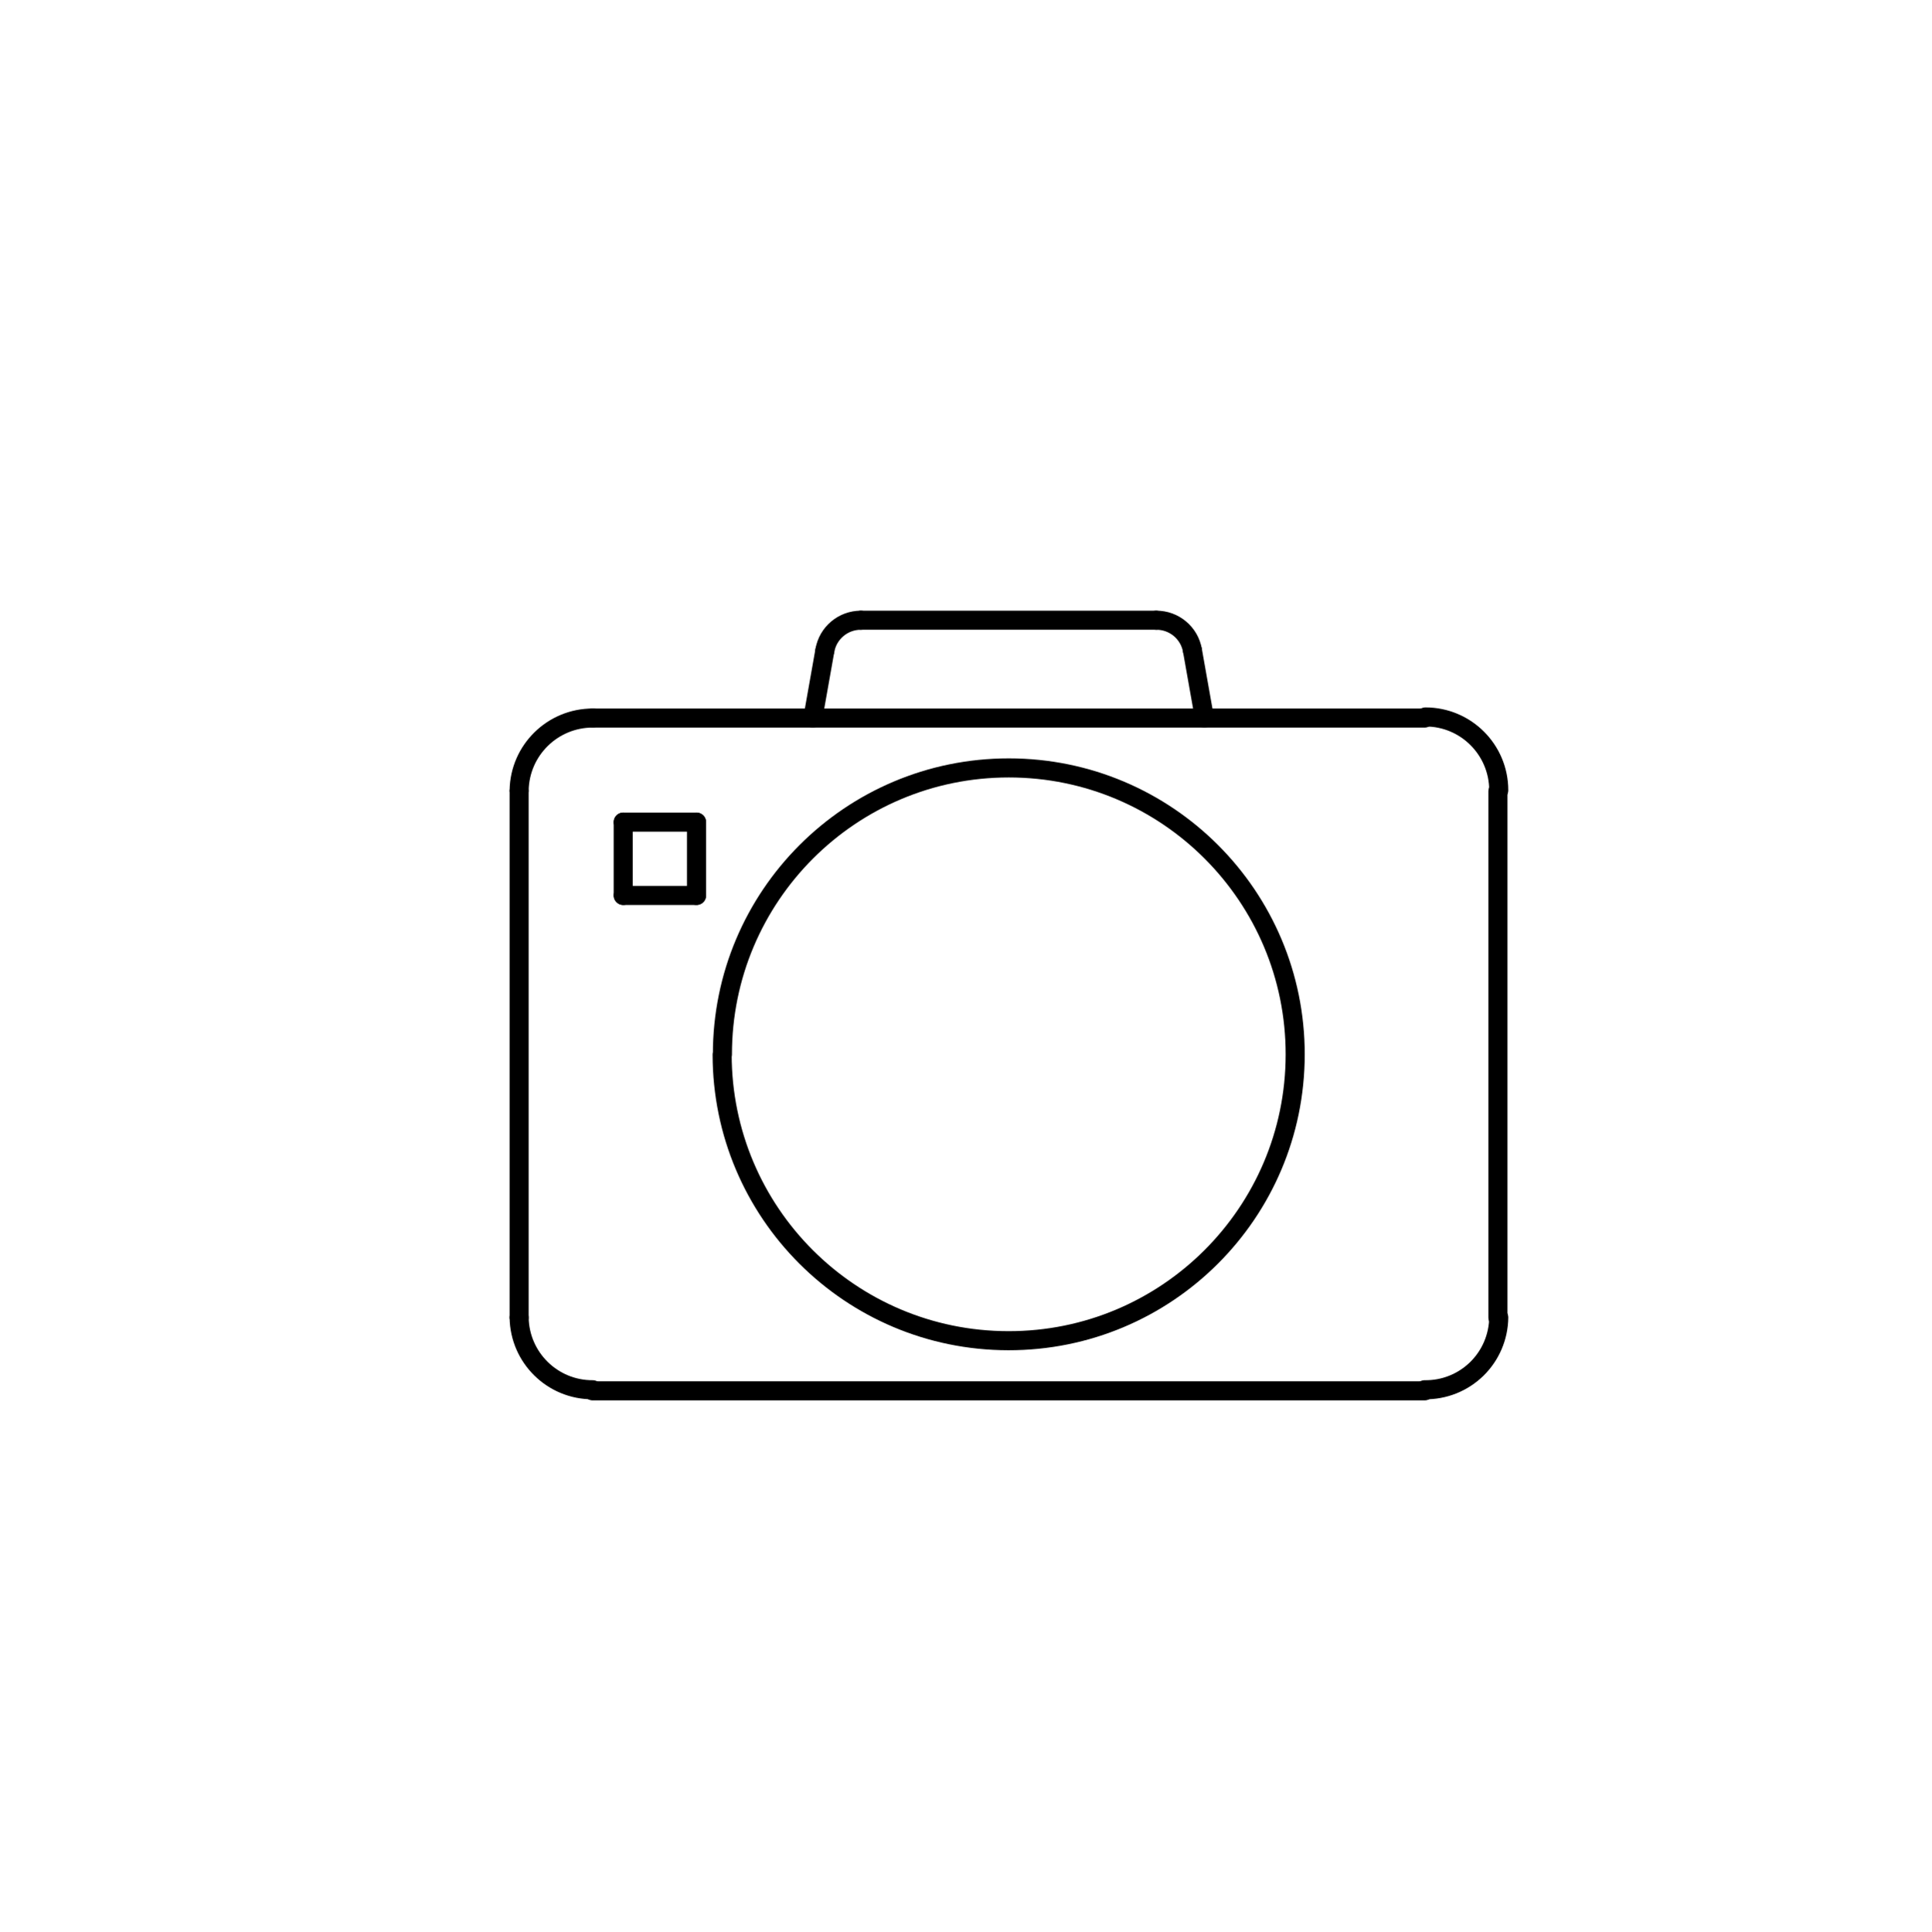
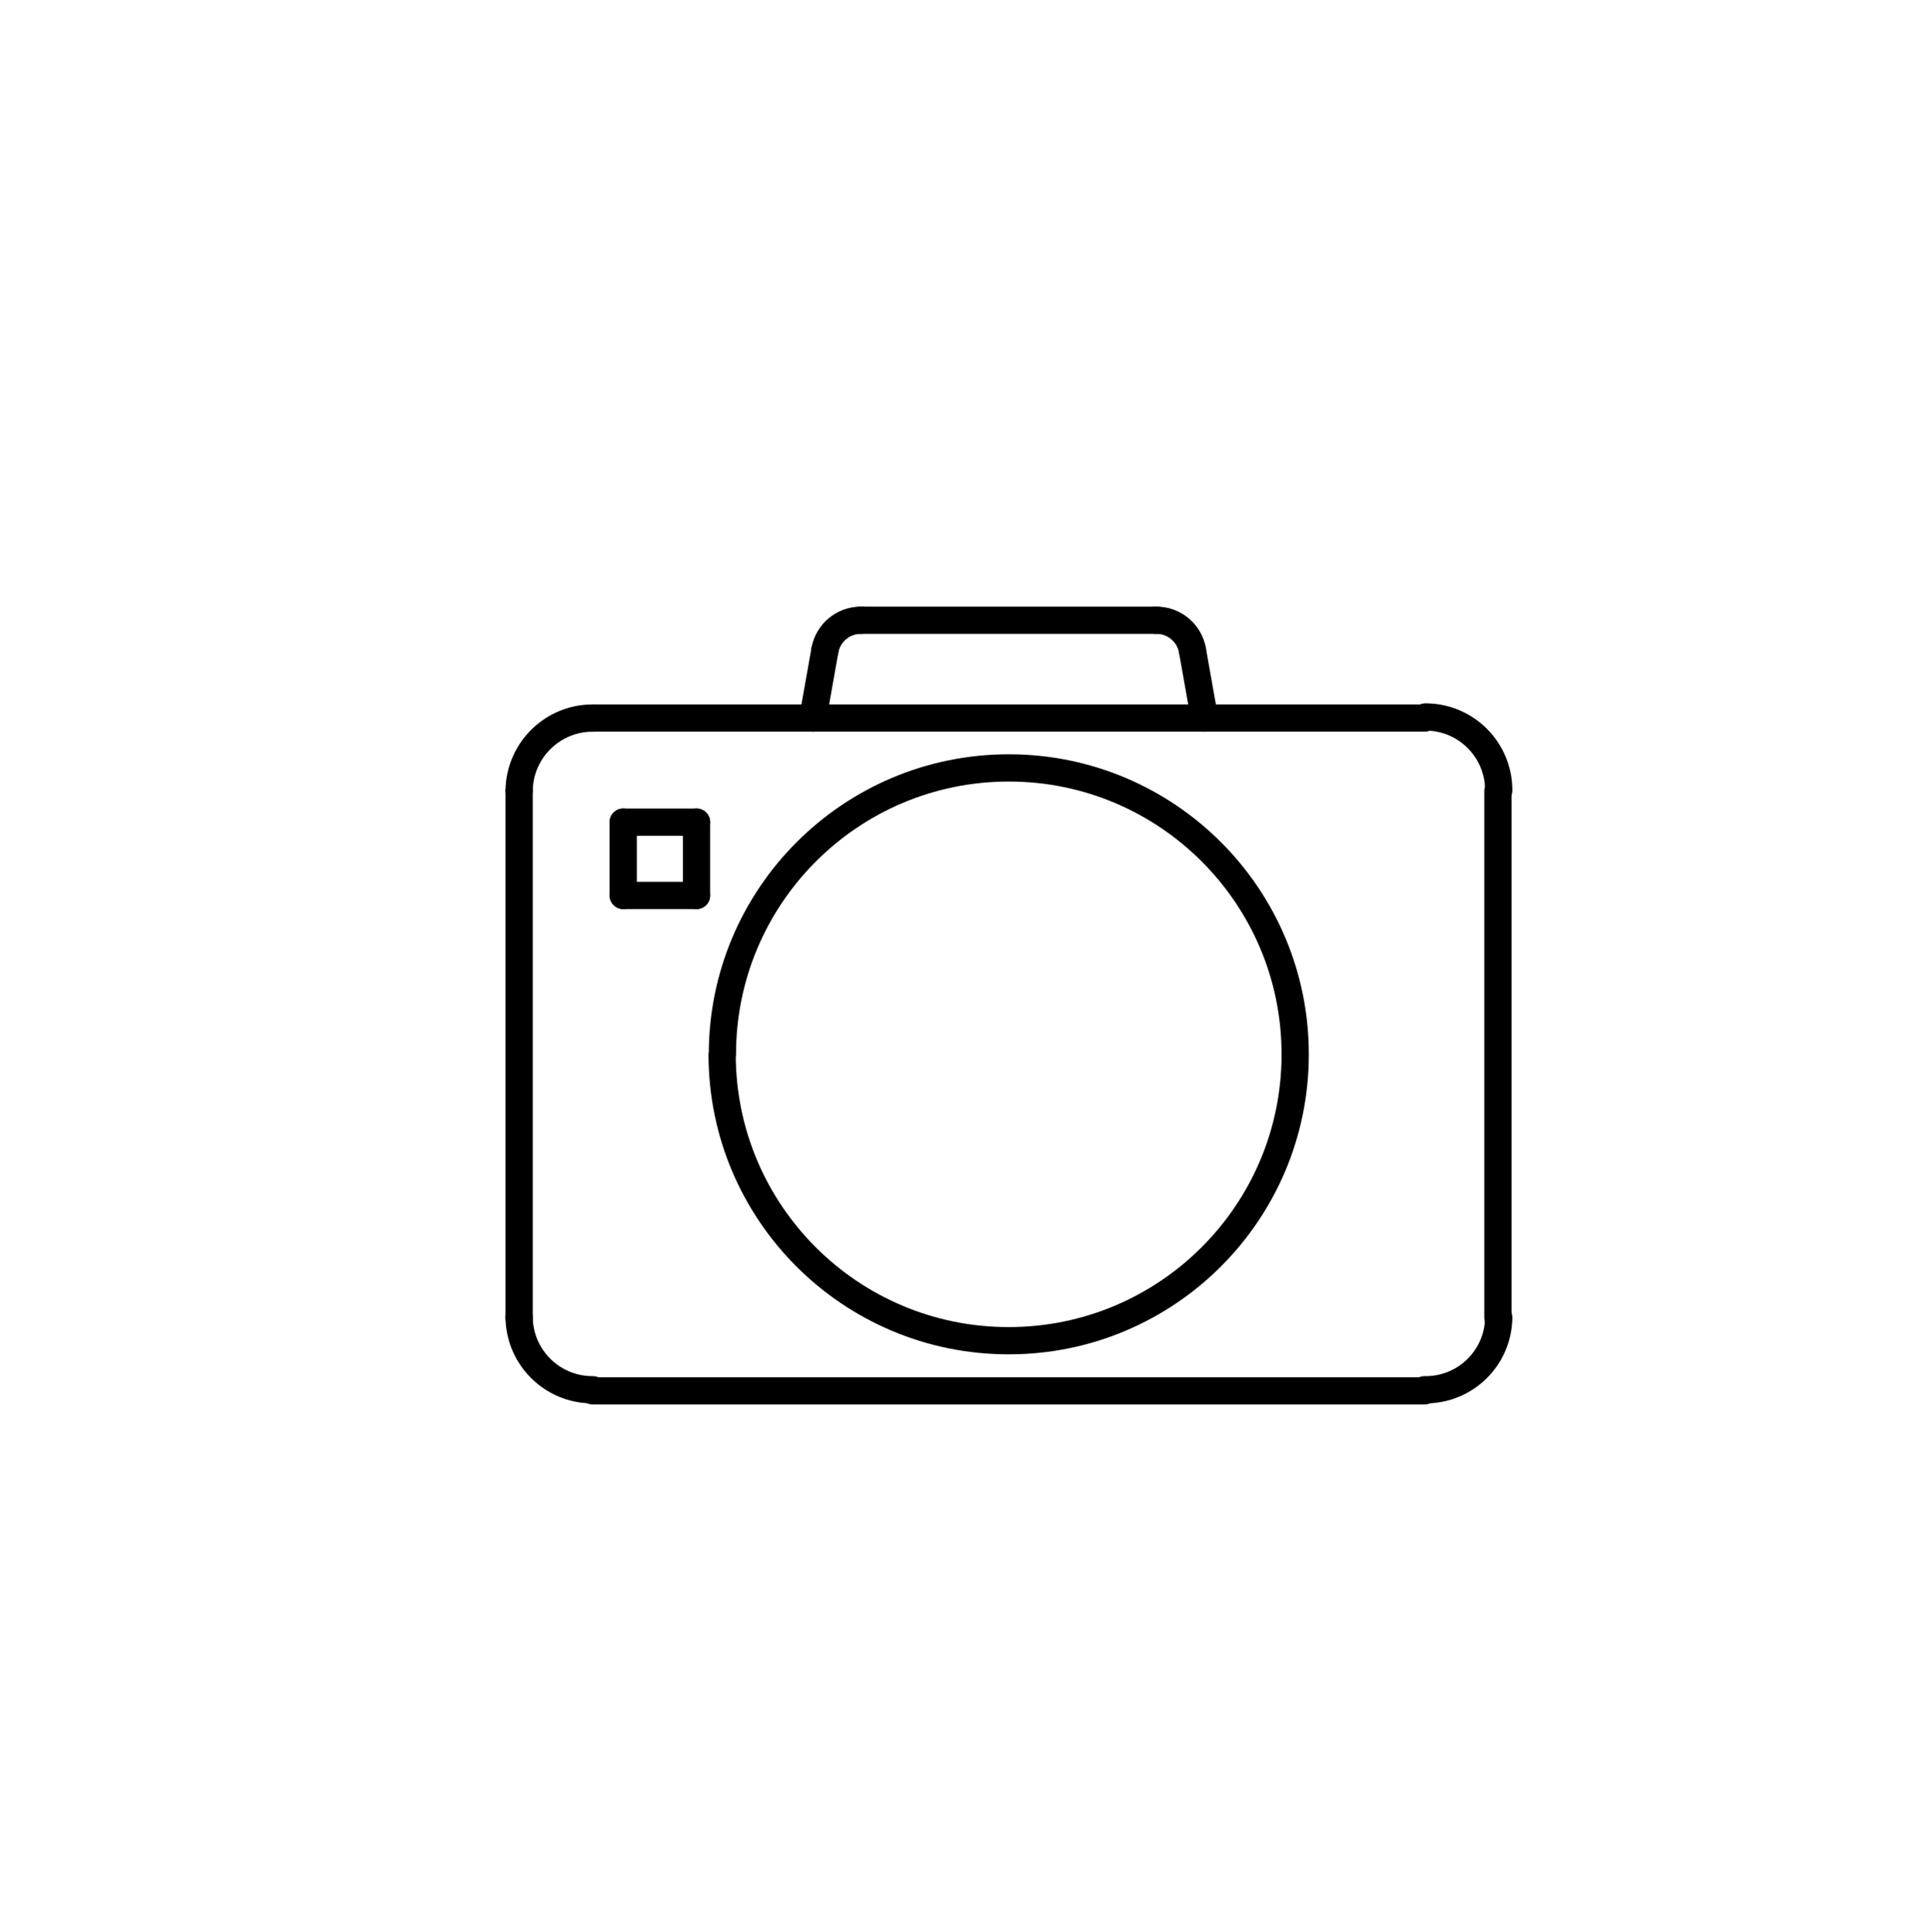
<svg xmlns="http://www.w3.org/2000/svg" id="Disegni_e_Immagini_Num_Penna__4" data-name="Disegni e Immagini_Num_Penna__4" viewBox="0 0 70.87 70.87">
  <defs>
-     <style>.cls-1{fill:none;stroke:#000;stroke-linecap:round;stroke-linejoin:round;stroke-width:0.7px;}</style>
+     <style>.cls-1{fill:none;stroke:#000;stroke-linecap:round;stroke-linejoin:round;}</style>
  </defs>
  <g id="LINE">
    <line class="cls-1" x1="19.05" y1="29.04" x2="19.05" y2="48.35" />
  </g>
  <g id="LINE-2" data-name="LINE">
    <line class="cls-1" x1="54.97" y1="48.35" x2="54.97" y2="29.04" />
  </g>
  <g id="LINE-3" data-name="LINE">
    <line class="cls-1" x1="21.75" y1="51.04" x2="52.28" y2="51.04" />
  </g>
  <g id="LINE-4" data-name="LINE">
    <line class="cls-1" x1="21.75" y1="26.35" x2="52.28" y2="26.35" />
  </g>
  <g id="LINE-5" data-name="LINE">
    <line class="cls-1" x1="31.59" y1="22.76" x2="42.43" y2="22.76" />
  </g>
  <g id="LINE-6" data-name="LINE">
    <line class="cls-1" x1="22.87" y1="32.86" x2="25.56" y2="32.86" />
  </g>
  <g id="LINE-7" data-name="LINE">
    <line class="cls-1" x1="25.56" y1="32.86" x2="25.56" y2="30.17" />
  </g>
  <g id="LINE-8" data-name="LINE">
    <line class="cls-1" x1="25.56" y1="30.17" x2="22.87" y2="30.17" />
  </g>
  <g id="LINE-9" data-name="LINE">
    <line class="cls-1" x1="22.87" y1="30.17" x2="22.87" y2="32.86" />
  </g>
  <g id="LINE-10" data-name="LINE">
    <line class="cls-1" x1="29.83" y1="26.35" x2="30.27" y2="23.87" />
  </g>
  <g id="LINE-11" data-name="LINE">
    <line class="cls-1" x1="44.2" y1="26.35" x2="43.76" y2="23.87" />
  </g>
  <g id="ARC">
    <path class="cls-1" d="M21.75,26.35A2.7,2.7,0,0,0,19.05,29" />
  </g>
  <g id="ARC-2" data-name="ARC">
    <path class="cls-1" d="M55,29a2.69,2.69,0,0,0-2.69-2.69" />
  </g>
  <g id="ARC-3" data-name="ARC">
    <path class="cls-1" d="M52.28,51A2.68,2.68,0,0,0,55,48.35" />
  </g>
  <g id="ARC-4" data-name="ARC">
    <path class="cls-1" d="M19.05,48.35A2.69,2.69,0,0,0,21.75,51" />
  </g>
  <g id="CIRCLE">
    <path class="cls-1" d="M26.51,38.7A10.51,10.51,0,1,1,37,49.2a10.51,10.51,0,0,1-10.5-10.5Z" />
  </g>
  <g id="ARC-5" data-name="ARC">
    <path class="cls-1" d="M31.59,22.76a1.34,1.34,0,0,0-1.32,1.11" />
  </g>
  <g id="ARC-6" data-name="ARC">
    <path class="cls-1" d="M43.76,23.87a1.34,1.34,0,0,0-1.33-1.11" />
  </g>
</svg>
